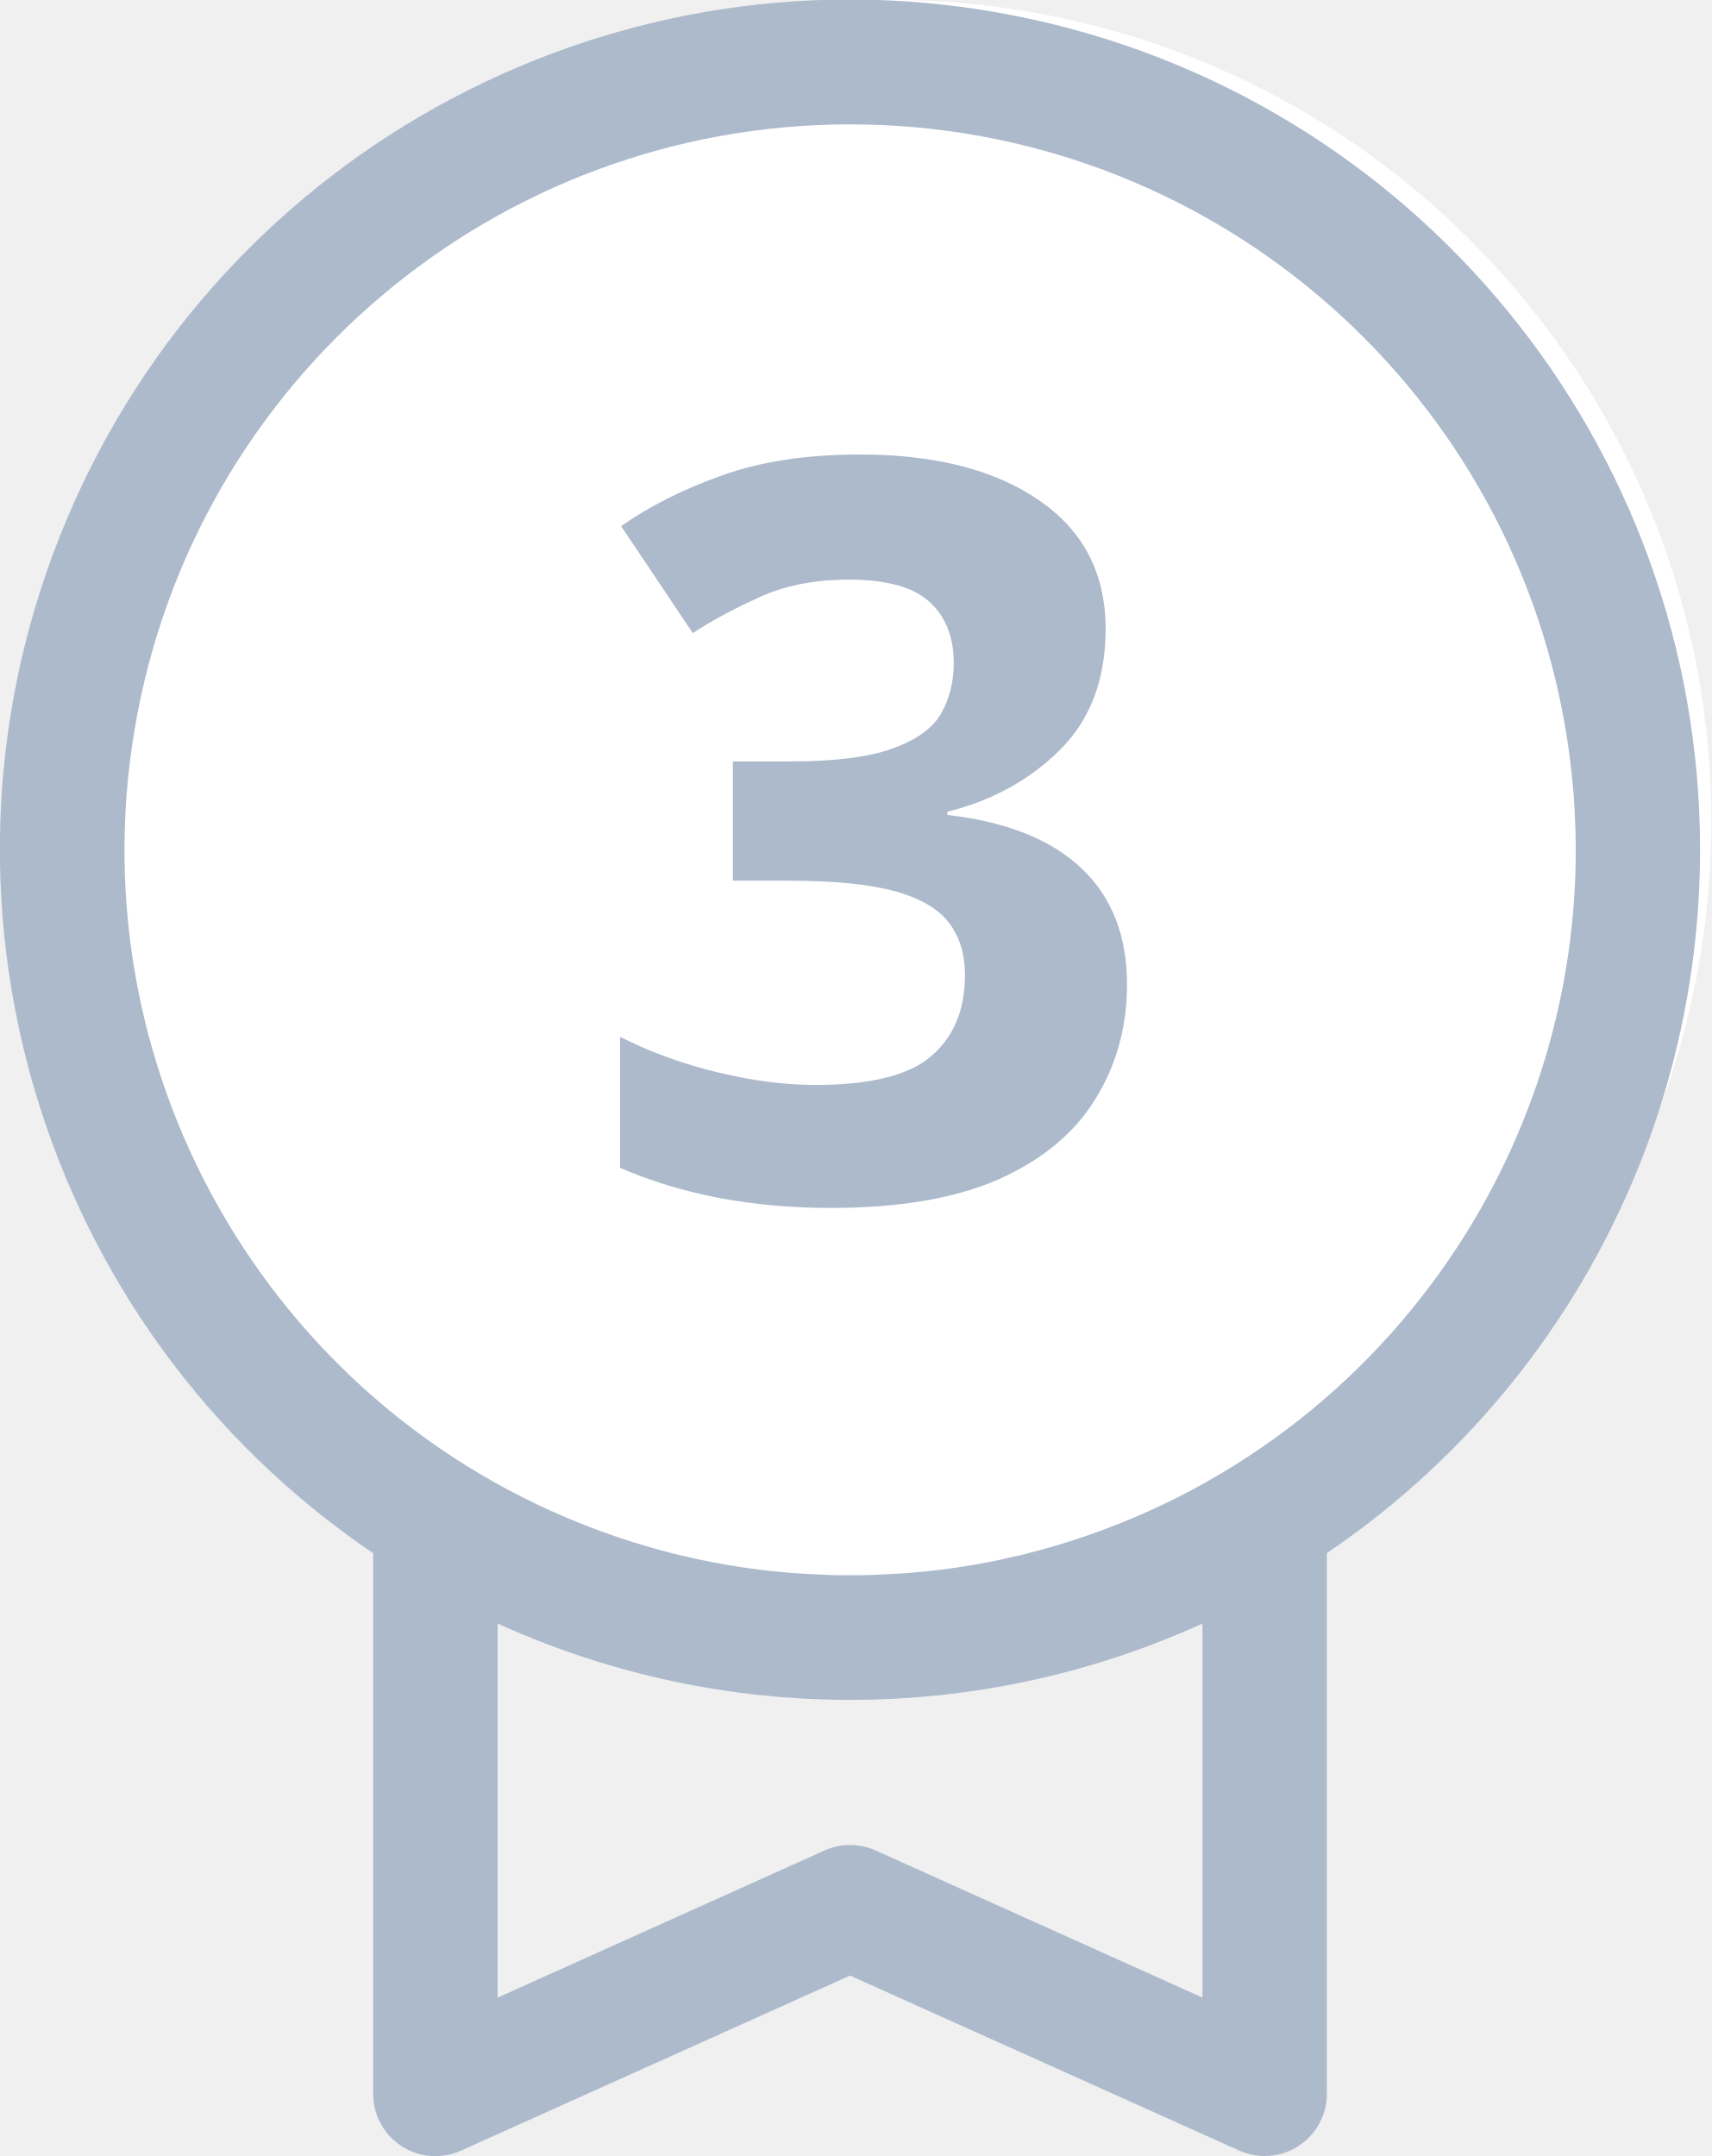
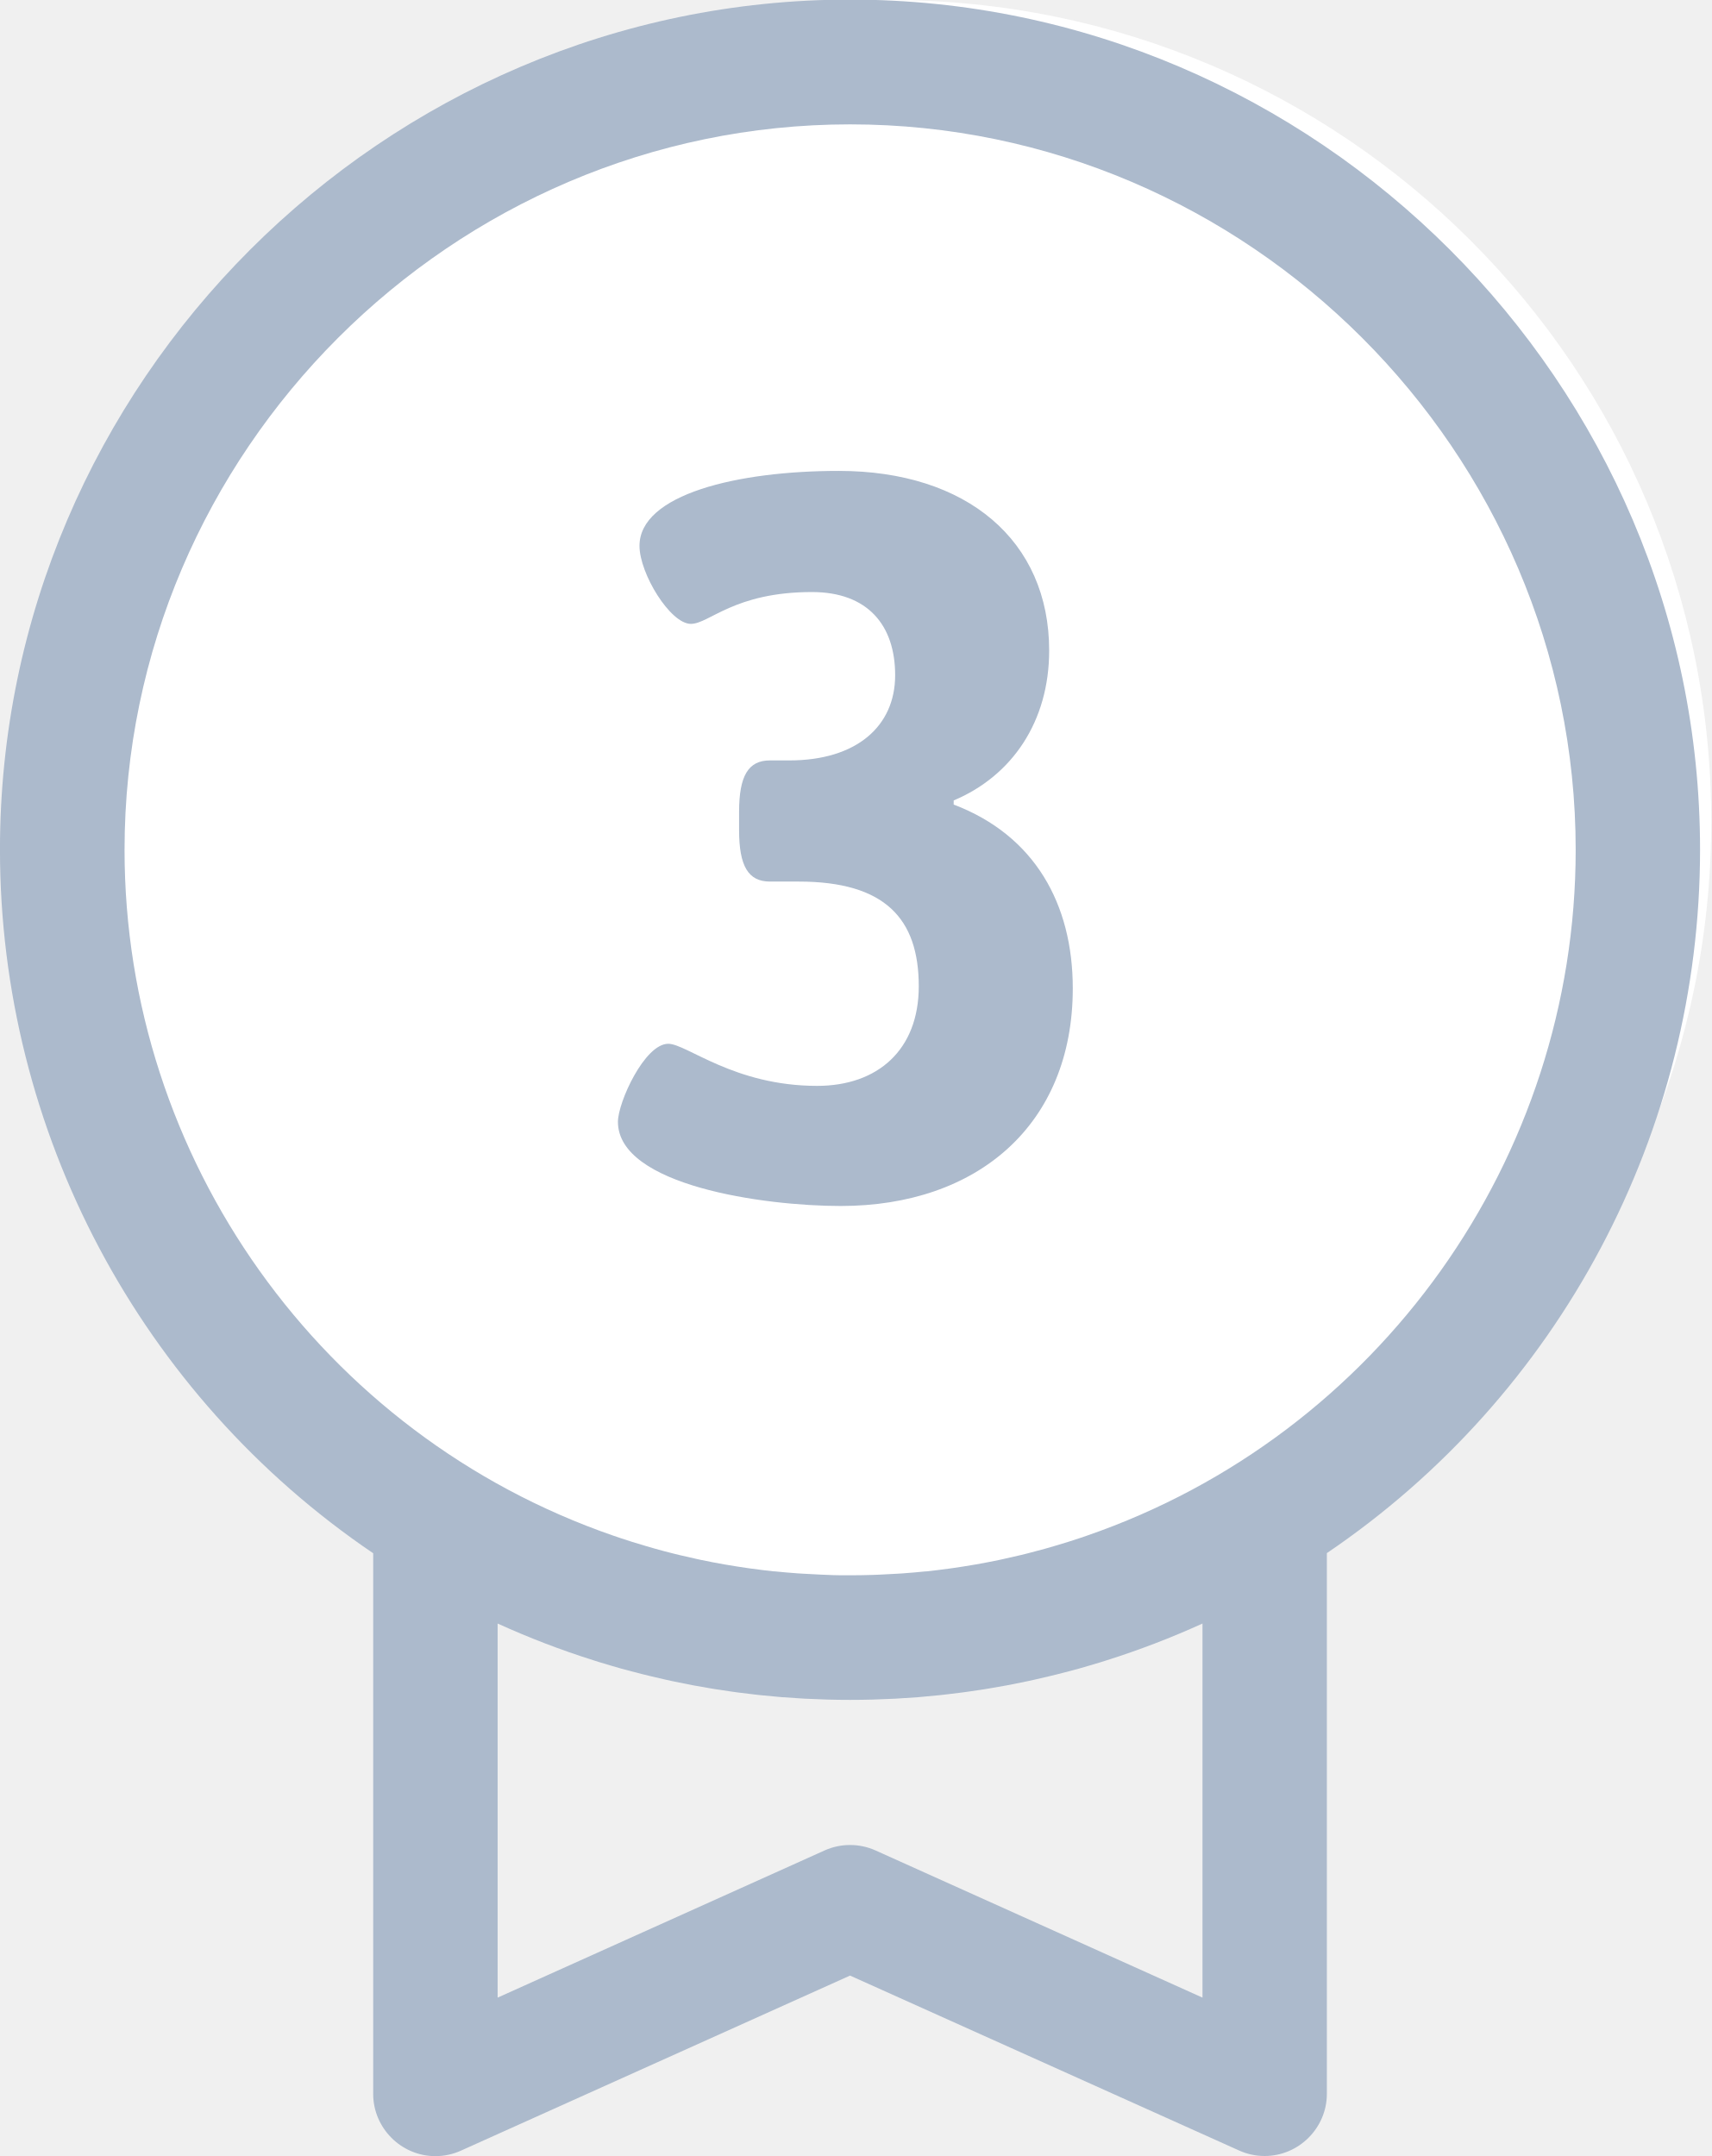
- <svg xmlns="http://www.w3.org/2000/svg" width="50" height="63" viewBox="0 0 50 63">
-   <g id="rosette_3_ico" transform="translate(-1040 -1961)">
-     <circle id="Ellipse_41" data-name="Ellipse 41" cx="24" cy="24" r="24" transform="translate(1042 1961)" fill="#fff" />
-     <text id="_3" data-name="3" transform="translate(1065 1996)" fill="#acbacc" font-size="30" font-family="Asap-Bold, Asap" font-weight="700">
-       <tspan x="-8.025" y="0">3</tspan>
-     </text>
-     <path id="Path_3662" data-name="Path 3662" d="M103.827,24.837a24.837,24.837,0,1,0-38.769,20.55v15.8a1.817,1.817,0,0,0,2.563,1.657l11.37-5.116L90.36,62.84a1.817,1.817,0,0,0,2.563-1.657v-15.8A24.83,24.83,0,0,0,103.827,24.837Zm-14.538,22.6V58.372l-9.552-4.3a1.817,1.817,0,0,0-1.491,0l-9.552,4.3V47.441A24.742,24.742,0,0,0,71.5,48.517l.163.052c.122.038.244.074.367.109l.272.079.3.08q.173.047.348.09l.247.06q.2.048.4.093l.21.046q.221.047.444.09l.181.035q.236.044.473.083l.163.027q.245.039.492.073l.153.021c.166.022.334.042.5.061l.15.017c.167.018.335.033.5.047l.153.014c.165.013.332.024.5.033l.16.01c.168.009.337.015.506.02l.152.006q.328.009.658.009t.658-.009l.152-.006c.169-.005.338-.011.506-.02l.16-.01c.166-.01.333-.02.5-.033l.153-.014c.168-.014.336-.03.5-.047l.15-.017c.167-.019.335-.039.5-.061l.153-.021c.164-.023.328-.047.492-.073l.163-.027q.237-.039.473-.083l.181-.035q.223-.043.444-.09l.21-.046q.2-.045.4-.093l.247-.06q.175-.044.348-.09l.3-.08.272-.079c.122-.036.245-.072.367-.109l.163-.052A24.719,24.719,0,0,0,89.289,47.441Zm-3.379-2.563-.218.074q-.166.055-.333.108-.194.061-.39.118l-.276.08q-.259.072-.519.138l-.195.048q-.255.062-.512.117l-.129.028q-.331.069-.665.128l-.068.011q-.3.052-.6.095l-.136.019c-.215.029-.43.056-.646.079l-.024,0q-.339.035-.68.059l-.148.009q-.265.017-.53.028l-.181.007c-.222.007-.445.011-.668.011s-.446,0-.668-.012l-.181-.007q-.266-.011-.53-.028l-.148-.009q-.341-.024-.68-.059l-.024,0c-.216-.023-.431-.049-.646-.079l-.136-.019q-.3-.043-.6-.095l-.068-.011q-.334-.059-.665-.128l-.129-.028q-.257-.055-.512-.117l-.195-.048q-.26-.065-.519-.138l-.276-.08q-.2-.057-.39-.118-.167-.053-.333-.108l-.218-.074a21.2,21.2,0,1,1,13.838,0Z" transform="translate(985.846 1961)" fill="#acbacc" />
+ <svg xmlns="http://www.w3.org/2000/svg" width="100%" height="100%" viewBox="0 0 50 63" version="1.1" xml:space="preserve" style="fill-rule:evenodd;clip-rule:evenodd;stroke-linejoin:round;stroke-miterlimit:2;">
+   <g id="rosette_3_ico">
+     <circle id="Ellipse_41" cx="26" cy="24" r="24" style="fill:#fff;" />
+     <path id="3" d="M24.505,13.76c-2.97,0 -5.82,0.69 -5.82,2.19c-0,0.81 0.9,2.28 1.5,2.28c0.54,-0 1.26,-0.93 3.54,-0.93c1.62,0 2.43,0.96 2.43,2.43c-0,1.5 -1.14,2.49 -3.09,2.49l-0.57,0c-0.63,0 -0.9,0.45 -0.9,1.5l-0,0.54c-0,1.05 0.27,1.5 0.9,1.5l0.84,0c2.52,0 3.51,1.08 3.51,3.06c-0,1.86 -1.2,2.91 -2.97,2.91c-2.43,0 -3.81,-1.23 -4.35,-1.23c-0.69,0 -1.47,1.71 -1.47,2.28c-0,1.86 4.26,2.46 6.51,2.46c3.99,0 6.78,-2.37 6.78,-6.36c-0,-2.46 -1.11,-4.47 -3.48,-5.37l-0,-0.12c1.71,-0.72 2.79,-2.31 2.79,-4.38c-0,-3.21 -2.4,-5.25 -6.15,-5.25Z" style="fill:#acbacc;fill-rule:nonzero;" />
+     <path id="Path_3662" d="M49.673,24.837c0,-0.004 0,-0.008 0,-0.012c0,-13.625 -11.212,-24.837 -24.837,-24.837c-13.625,0 -24.837,11.212 -24.837,24.837c0,8.231 4.091,15.945 10.905,20.562l-0,15.8c-0,0.997 0.82,1.817 1.817,1.817c0.257,0 0.511,-0.054 0.746,-0.16l11.37,-5.116l11.369,5.112c0.235,0.106 0.489,0.16 0.746,0.16c0.997,0 1.817,-0.82 1.817,-1.817l0,-15.8c6.81,-4.613 10.9,-12.321 10.904,-20.546Zm-14.538,22.6l0,10.935l-9.552,-4.3c-0.474,-0.213 -1.017,-0.213 -1.491,0l-9.552,4.3l-0,-10.931c0.913,0.415 1.85,0.775 2.806,1.076l0.163,0.052c0.122,0.038 0.244,0.074 0.367,0.109l0.272,0.079l0.3,0.08c0.115,0.031 0.231,0.061 0.348,0.09l0.247,0.06c0.133,0.032 0.267,0.063 0.4,0.093l0.21,0.046c0.147,0.031 0.295,0.061 0.444,0.09l0.181,0.035c0.157,0.029 0.315,0.057 0.473,0.083l0.163,0.027c0.163,0.026 0.327,0.05 0.492,0.073l0.153,0.021c0.166,0.022 0.334,0.042 0.5,0.061l0.15,0.017c0.167,0.018 0.335,0.033 0.5,0.047l0.153,0.014c0.165,0.013 0.332,0.024 0.5,0.033l0.16,0.01c0.168,0.009 0.337,0.015 0.506,0.02l0.152,0.006c0.219,0.006 0.438,0.009 0.658,0.009c0.22,0 0.439,-0.003 0.658,-0.009l0.152,-0.006c0.169,-0.005 0.338,-0.011 0.506,-0.02l0.16,-0.01c0.166,-0.01 0.333,-0.02 0.5,-0.033l0.153,-0.014c0.168,-0.014 0.336,-0.03 0.5,-0.047l0.15,-0.017c0.167,-0.019 0.335,-0.039 0.5,-0.061l0.153,-0.021c0.164,-0.023 0.328,-0.047 0.492,-0.073l0.163,-0.027c0.158,-0.026 0.316,-0.054 0.473,-0.083l0.181,-0.035c0.149,-0.029 0.297,-0.059 0.444,-0.09l0.21,-0.046c0.133,-0.03 0.267,-0.061 0.4,-0.093l0.247,-0.06c0.117,-0.029 0.233,-0.059 0.348,-0.09l0.3,-0.08l0.272,-0.079c0.122,-0.036 0.245,-0.072 0.367,-0.109l0.163,-0.052c0.956,-0.301 1.893,-0.661 2.805,-1.076l0,-0.004Zm-3.379,-2.563l-0.218,0.074c-0.111,0.037 -0.222,0.073 -0.333,0.108c-0.129,0.041 -0.259,0.08 -0.39,0.118l-0.276,0.08c-0.173,0.048 -0.346,0.094 -0.519,0.138l-0.195,0.048c-0.17,0.041 -0.341,0.08 -0.512,0.117l-0.129,0.028c-0.221,0.046 -0.442,0.089 -0.665,0.128l-0.068,0.011c-0.2,0.035 -0.4,0.066 -0.6,0.095l-0.136,0.019c-0.215,0.029 -0.43,0.056 -0.646,0.079l-0.024,-0c-0.226,0.023 -0.453,0.043 -0.68,0.059l-0.148,0.009c-0.177,0.011 -0.353,0.021 -0.53,0.028l-0.181,0.007c-0.222,0.007 -0.445,0.011 -0.668,0.011c-0.223,-0 -0.446,-0 -0.668,-0.012l-0.181,-0.007c-0.177,-0.007 -0.354,-0.017 -0.53,-0.028l-0.148,-0.009c-0.227,-0.016 -0.454,-0.036 -0.68,-0.059l-0.024,-0c-0.216,-0.023 -0.431,-0.049 -0.646,-0.079l-0.136,-0.019c-0.2,-0.029 -0.4,-0.06 -0.6,-0.095l-0.068,-0.011c-0.223,-0.039 -0.444,-0.082 -0.665,-0.128l-0.129,-0.028c-0.171,-0.037 -0.342,-0.076 -0.512,-0.117l-0.195,-0.048c-0.173,-0.043 -0.346,-0.089 -0.519,-0.138l-0.276,-0.08c-0.133,-0.038 -0.263,-0.077 -0.39,-0.118c-0.111,-0.035 -0.222,-0.071 -0.333,-0.108l-0.218,-0.074c-8.525,-2.944 -14.281,-11.02 -14.281,-20.039c-0,-11.63 9.57,-21.2 21.2,-21.2c11.63,-0 21.2,9.57 21.2,21.2c0,9.019 -5.756,17.095 -14.281,20.039l-0.002,0.001Z" style="fill:#acbacc;fill-rule:nonzero;" />
  </g>
</svg>
